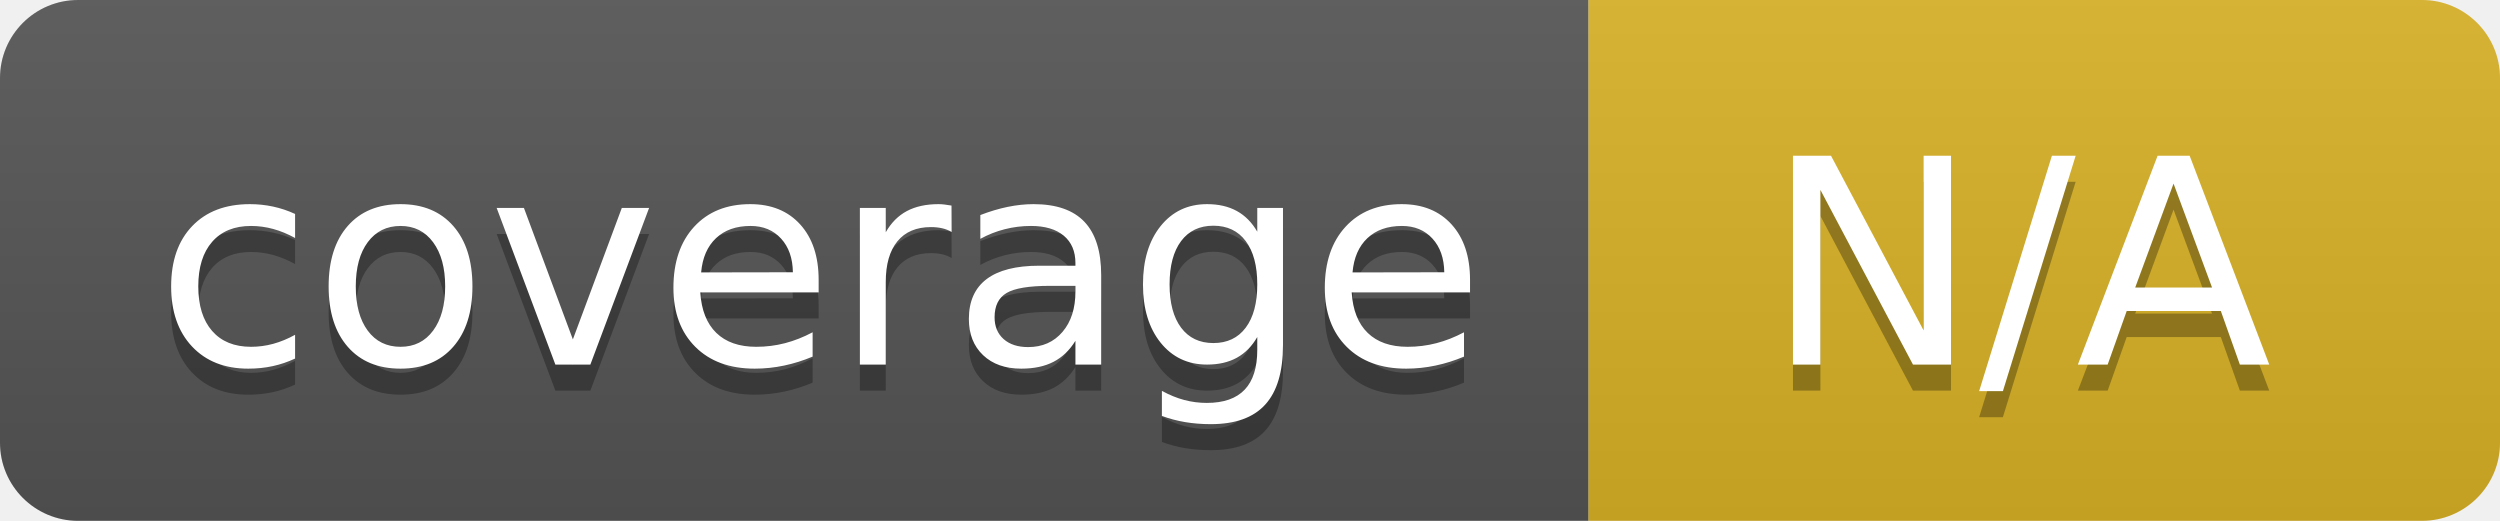
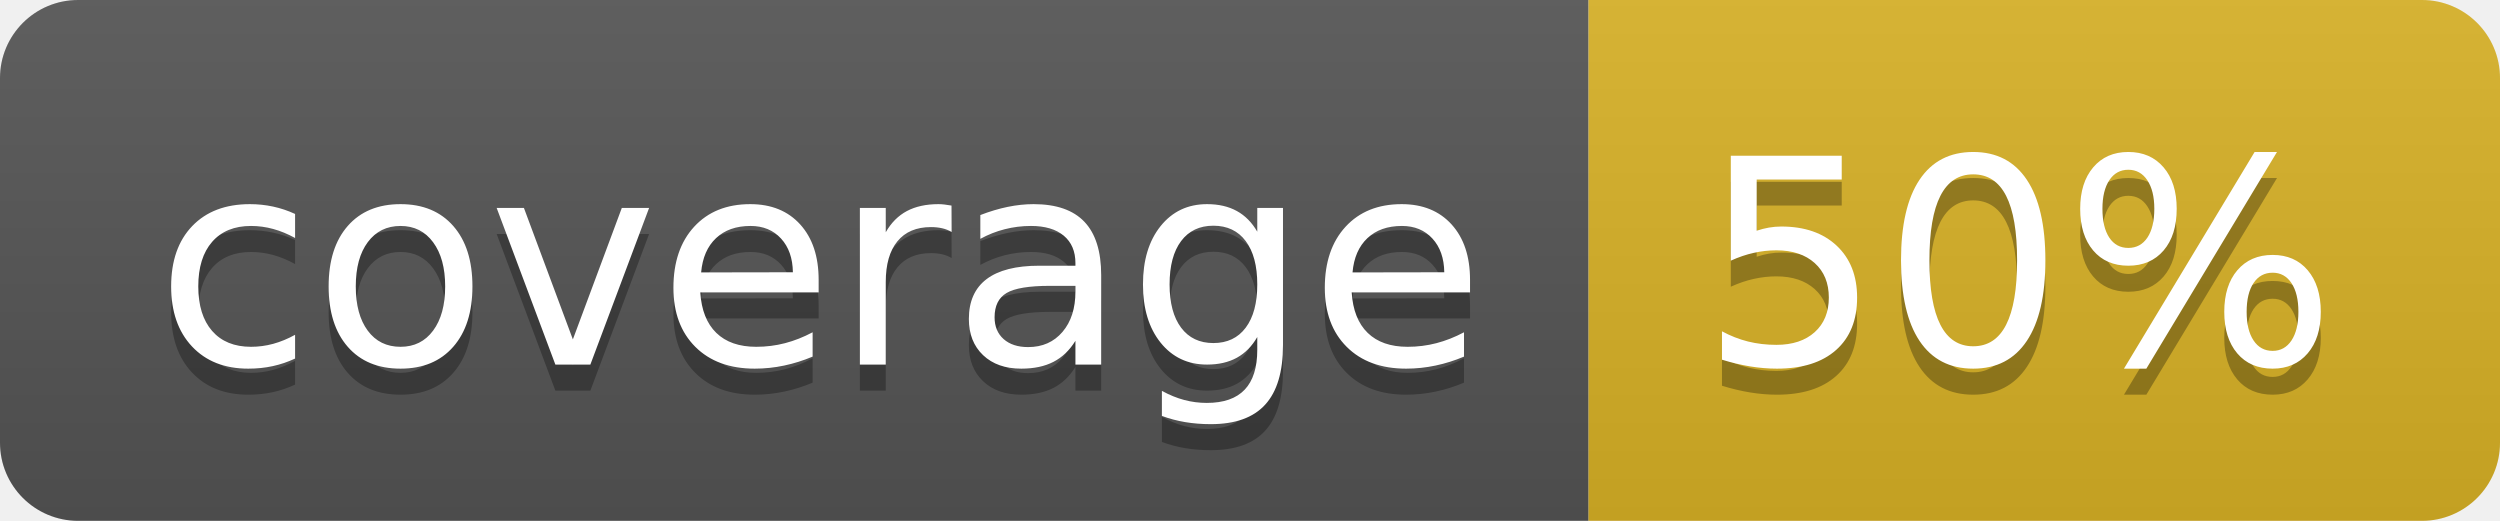
<svg xmlns="http://www.w3.org/2000/svg" width="96" height="20">
  <linearGradient id="b" x2="0" y2="100%">
    <stop offset="0" stop-color="#bbb" stop-opacity=".1" />
    <stop offset="1" stop-opacity=".1" />
  </linearGradient>
  <clipPath id="a">
    <rect width="96" height="20" rx="3" fill="#fff" />
  </clipPath>
  <g clip-path="url(#a)">
    <path fill="#555" d="M0 0h61v20H0z" />
    <path fill="#D9B226" d="M61 0h35v20H61z" />
    <path fill="url(#b)" d="M0 0h96v20H0z" />
  </g>
  <g fill="#fff" text-anchor="middle" font-family="DejaVu Sans,Verdana,Geneva,sans-serif" font-size="110">
    <text x="315" y="150" fill="#010101" fill-opacity=".3" transform="scale(.1)" textLength="510">coverage</text>
    <text x="315" y="140" transform="scale(.1)" textLength="510">coverage</text>
-     <text x="775" y="150" fill="#010101" fill-opacity=".3" transform="scale(.1)" textLength="250">N/A</text>
-     <text x="775" y="140" transform="scale(.1)" textLength="250">N/A</text>
+     <text x="775" y="150" fill="#010101" fill-opacity=".3" transform="scale(.1)" textLength="250">50%</text>
+     <text x="775" y="140" transform="scale(.1)" textLength="250">50%</text>
  </g>
</svg>
